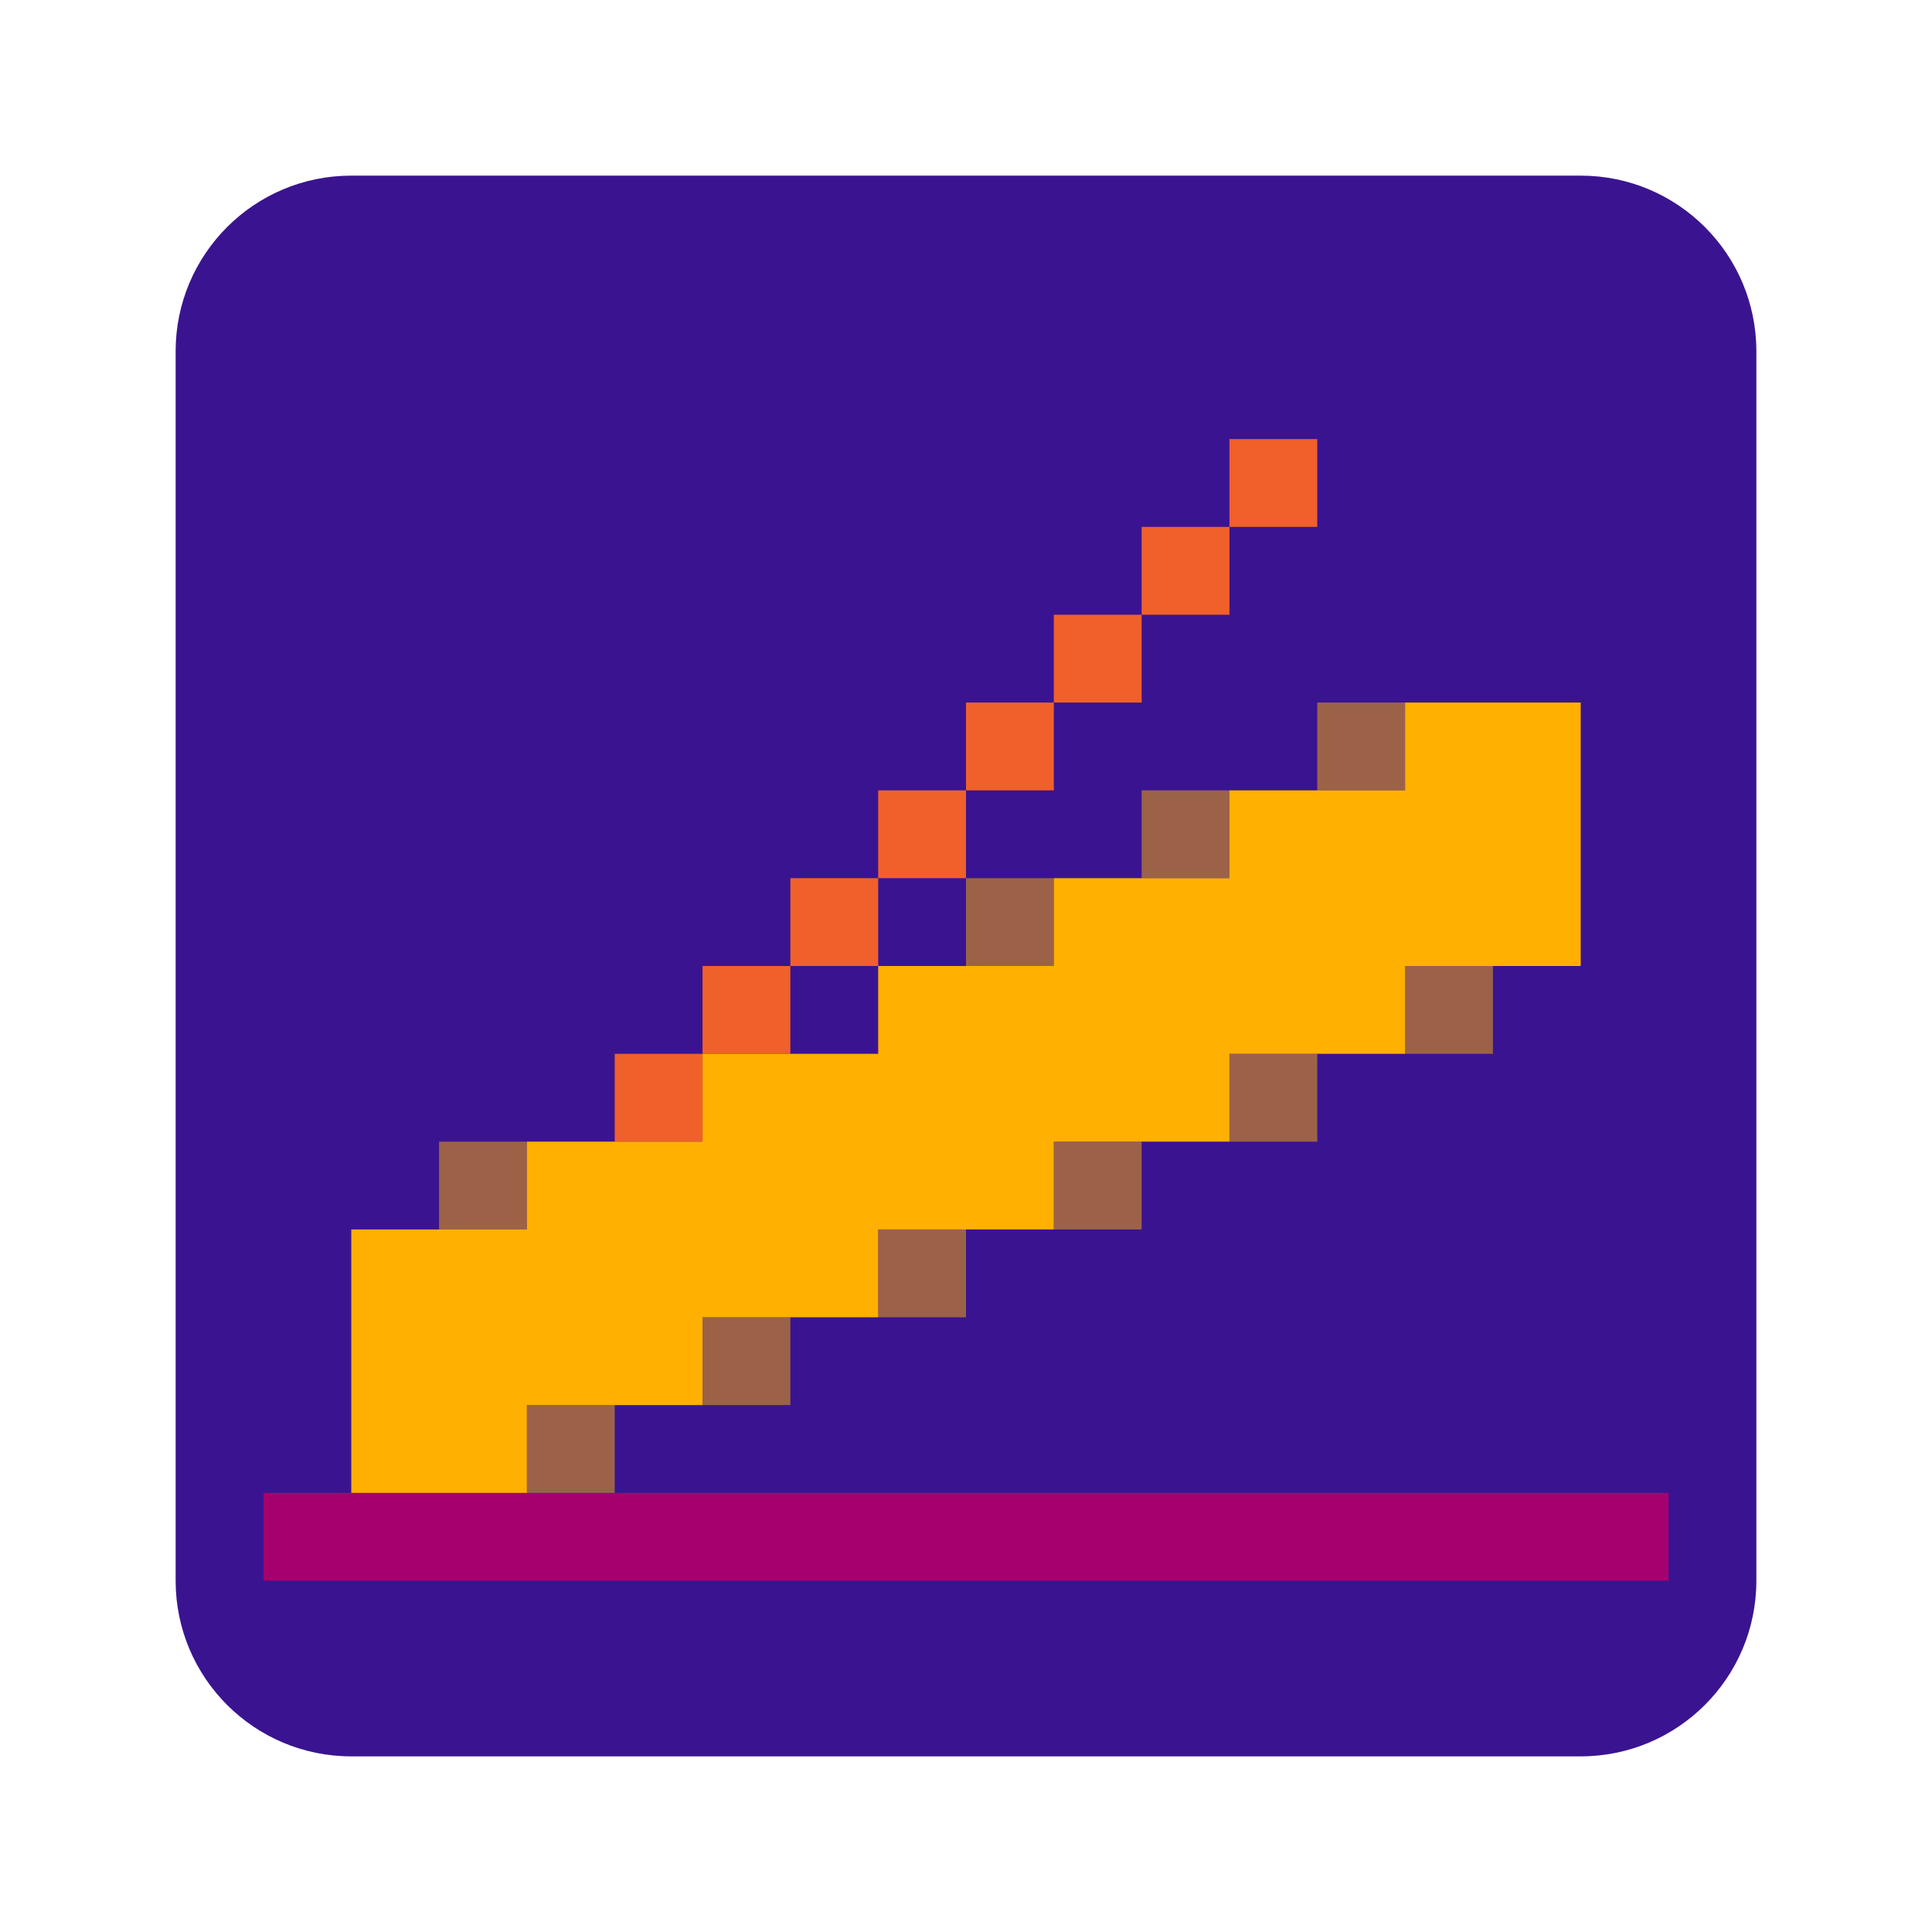
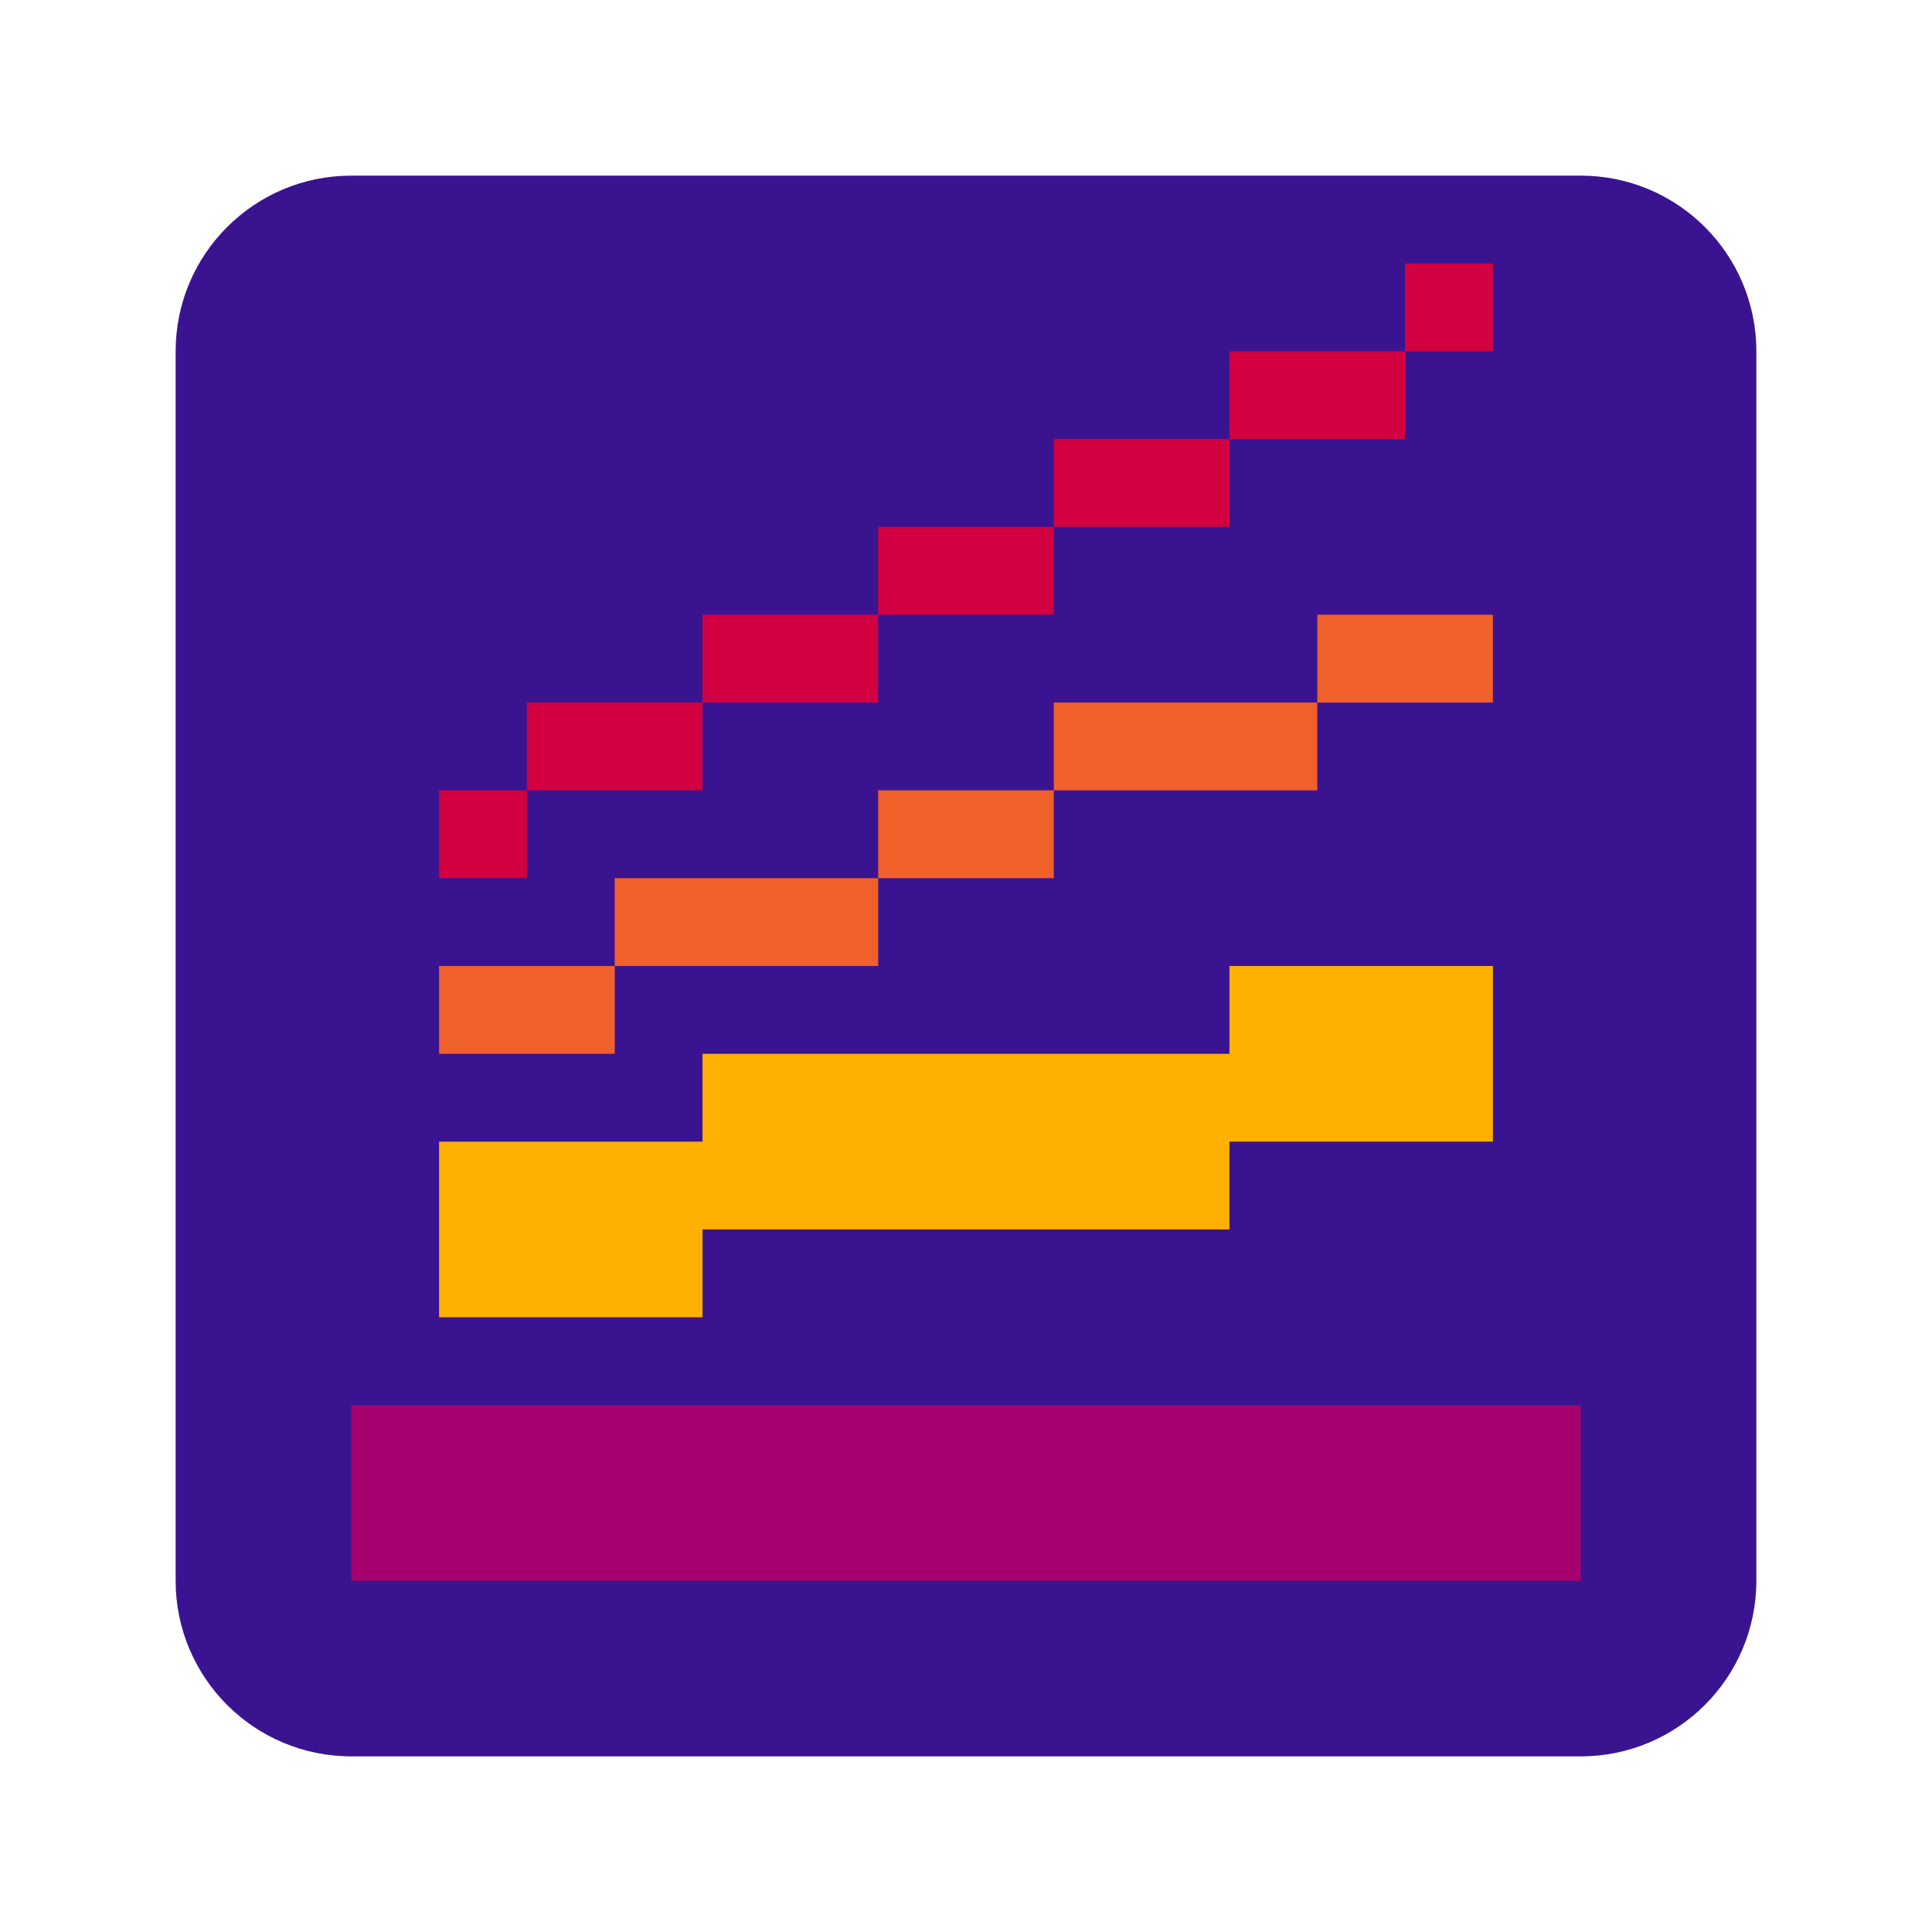
<svg xmlns="http://www.w3.org/2000/svg" width="22" height="22" viewBox="0 0 22 22">
  <rect id="tile" fill="#3a1490" x="2" y="2" width="18" height="18" rx="2" />
-   <path id="floor" fill="#a6006e" d="M3 17h16v1h-16z" />
-   <path id="harmonic" fill="#f0602a" d="M7 12h1v1h-1z M8 11h1v1h-1z M9 10h1v1h-1z M10 9h1v1h-1z M11 8h1v1h-1z M12 7h1v1h-1z M13 6h1v1h-1z M14 5h1v1h-1z" />
-   <path id="glide-edge" fill="#9c6248" d="M6 16h1v1h-1z M5 13h1v1h-1z M8 15h1v1h-1z M10 14h1v1h-1z M12 13h1v1h-1z M11 10h1v1h-1z M14 12h1v1h-1z M13 9h1v1h-1z M16 11h1v1h-1z M15 8h1v1h-1z" />
-   <path id="glide" fill="#ffb000" d="M4 14h2v3h-2z M6 13h2v3h-2z M8 12h2v3h-2z M10 11h2v3h-2z M12 10h2v3h-2z M14 9h2v3h-2z M16 8h2v3h-2z" />
+   <path id="floor" fill="#a6006e" d="M4 16h14v2h-14z" />
+   <path id="h3" fill="#d20040" d="M5 9h1v1h-1z M6 8h2v1h-2z M8 7h2v1h-2z M10 6h2v1h-2z M12 5h2v1h-2z M14 4h2v1h-2z M16 3h1v1h-1z" />
+   <path id="h2" fill="#f0602a" d="M5 11h2v1h-2z M7 10h3v1h-3z M10 9h2v1h-2z M12 8h3v1h-3z M15 7h2v1h-2z" />
+   <path id="fundamental" fill="#ffb000" d="M5 13h3v2h-3z M8 12h6v2h-6z M14 11h3v2h-3z" />
</svg>
